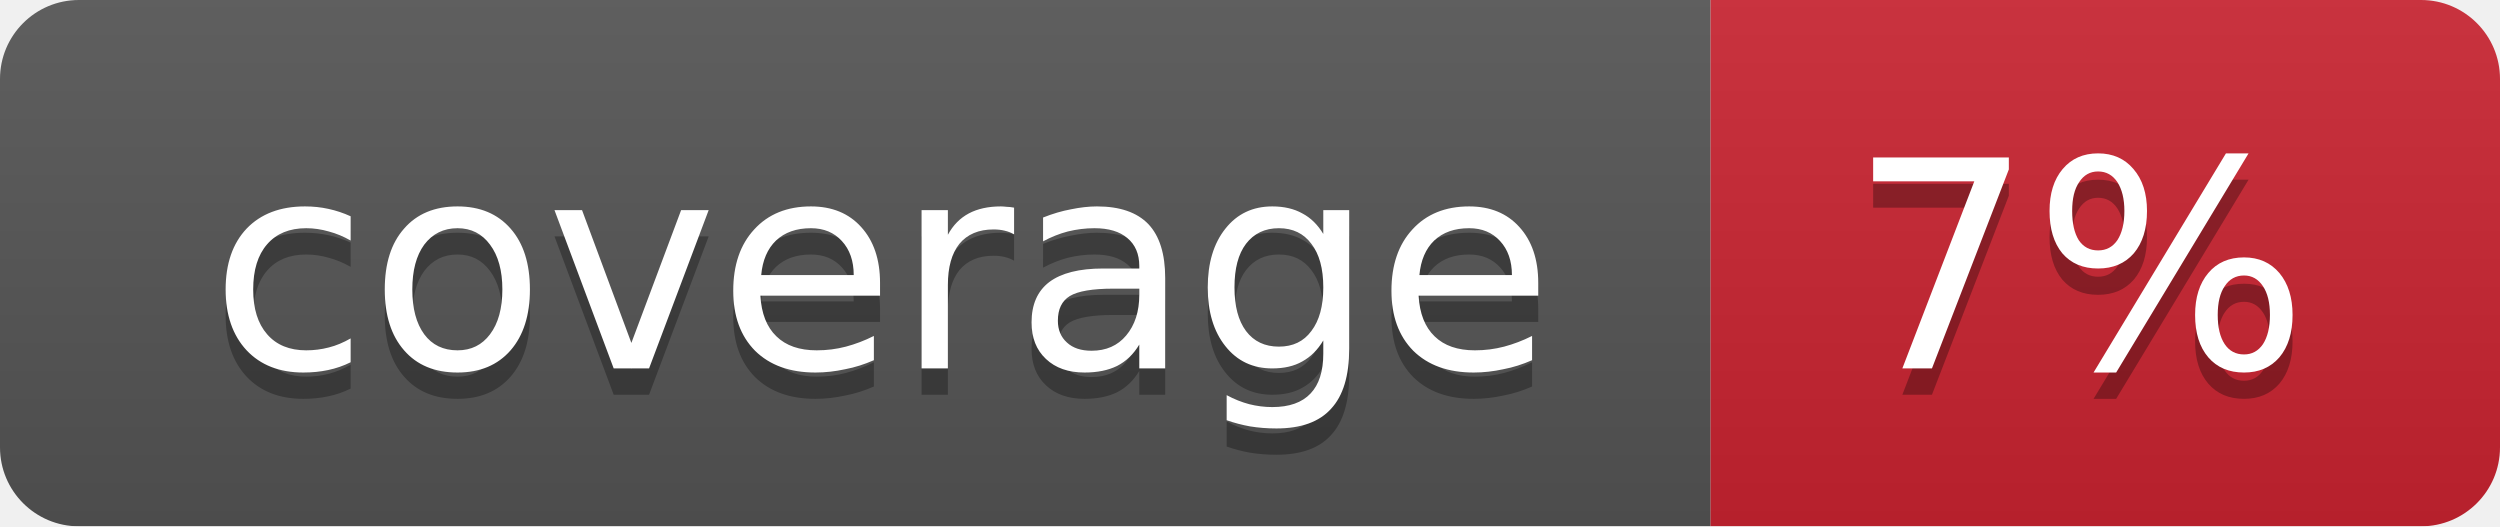
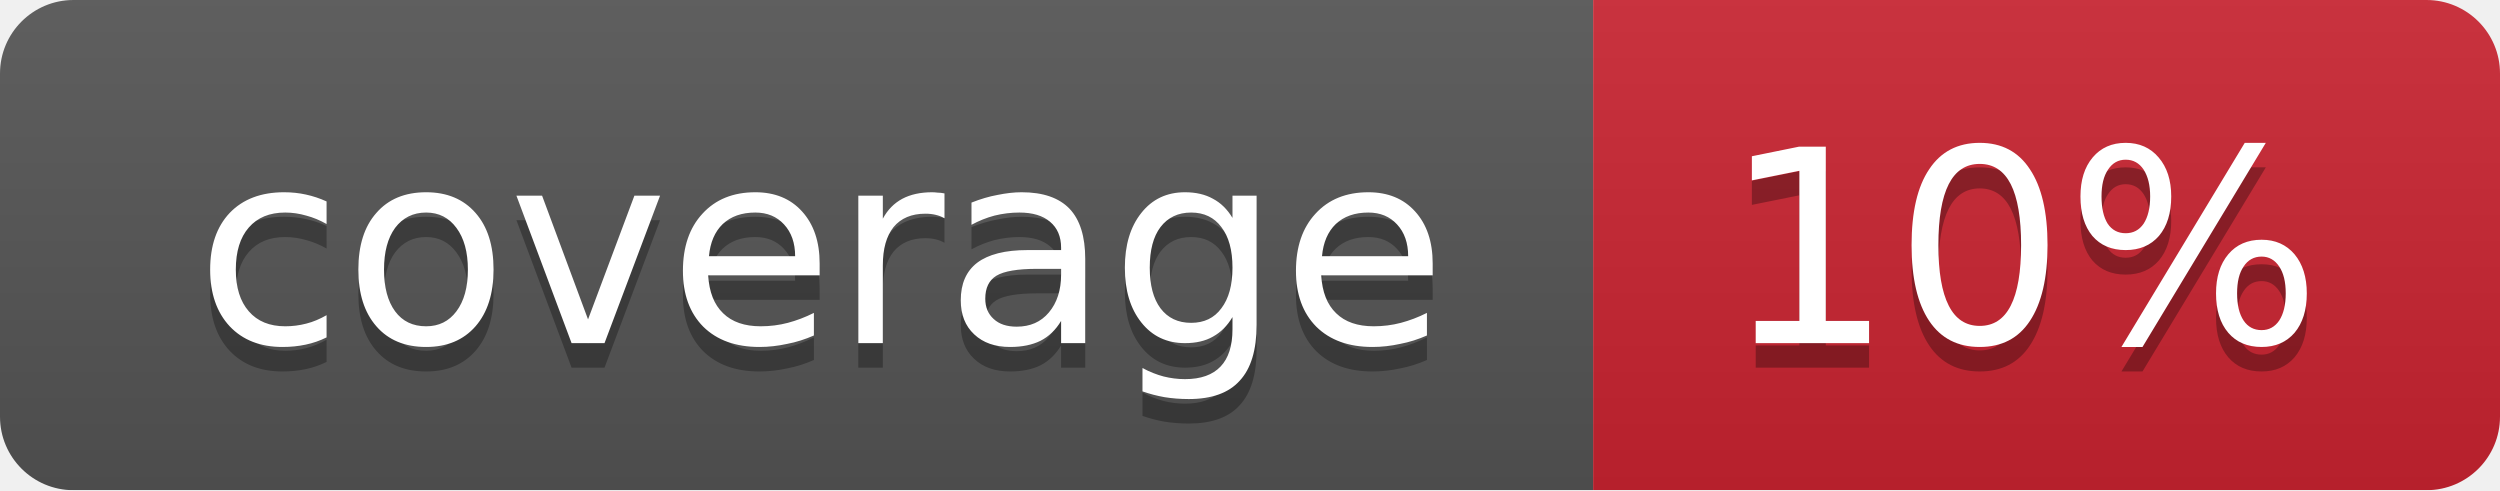
- <svg xmlns="http://www.w3.org/2000/svg" width="95" height="20">
+ <svg xmlns="http://www.w3.org/2000/svg" width="102" height="20">
  <linearGradient id="smooth" x2="0" y2="100%">
    <stop offset="0" stop-color="#bbb" stop-opacity=".1" />
    <stop offset="1" stop-opacity=".1" />
  </linearGradient>
  <mask id="round">
-     <rect width="95" height="20" rx="3" fill="#fff" />
+     <rect width="102" height="20" rx="3" fill="#fff" />
  </mask>
  <g mask="url(#round)">
    <rect width="65" height="20" fill="#555" />
-     <rect x="65" width="30" height="20" fill="#cb2431" />
-     <rect width="95" height="20" fill="url(#smooth)" />
+     <rect x="65" width="37" height="20" fill="#cb2431" />
+     <rect width="102" height="20" fill="url(#smooth)" />
  </g>
  <g fill="#fff" text-anchor="middle" font-family="DejaVu Sans,Verdana,Geneva,sans-serif" font-size="11">
    <text x="33.5" y="15" fill="#010101" fill-opacity=".3">coverage</text>
    <text x="33.5" y="14">coverage</text>
-     <text x="79" y="15" fill="#010101" fill-opacity=".3">7%</text>
-     <text x="79" y="14">7%</text>
+     <text x="82.5" y="15" fill="#010101" fill-opacity=".3">10%</text>
+     <text x="82.5" y="14">10%</text>
  </g>
</svg>
